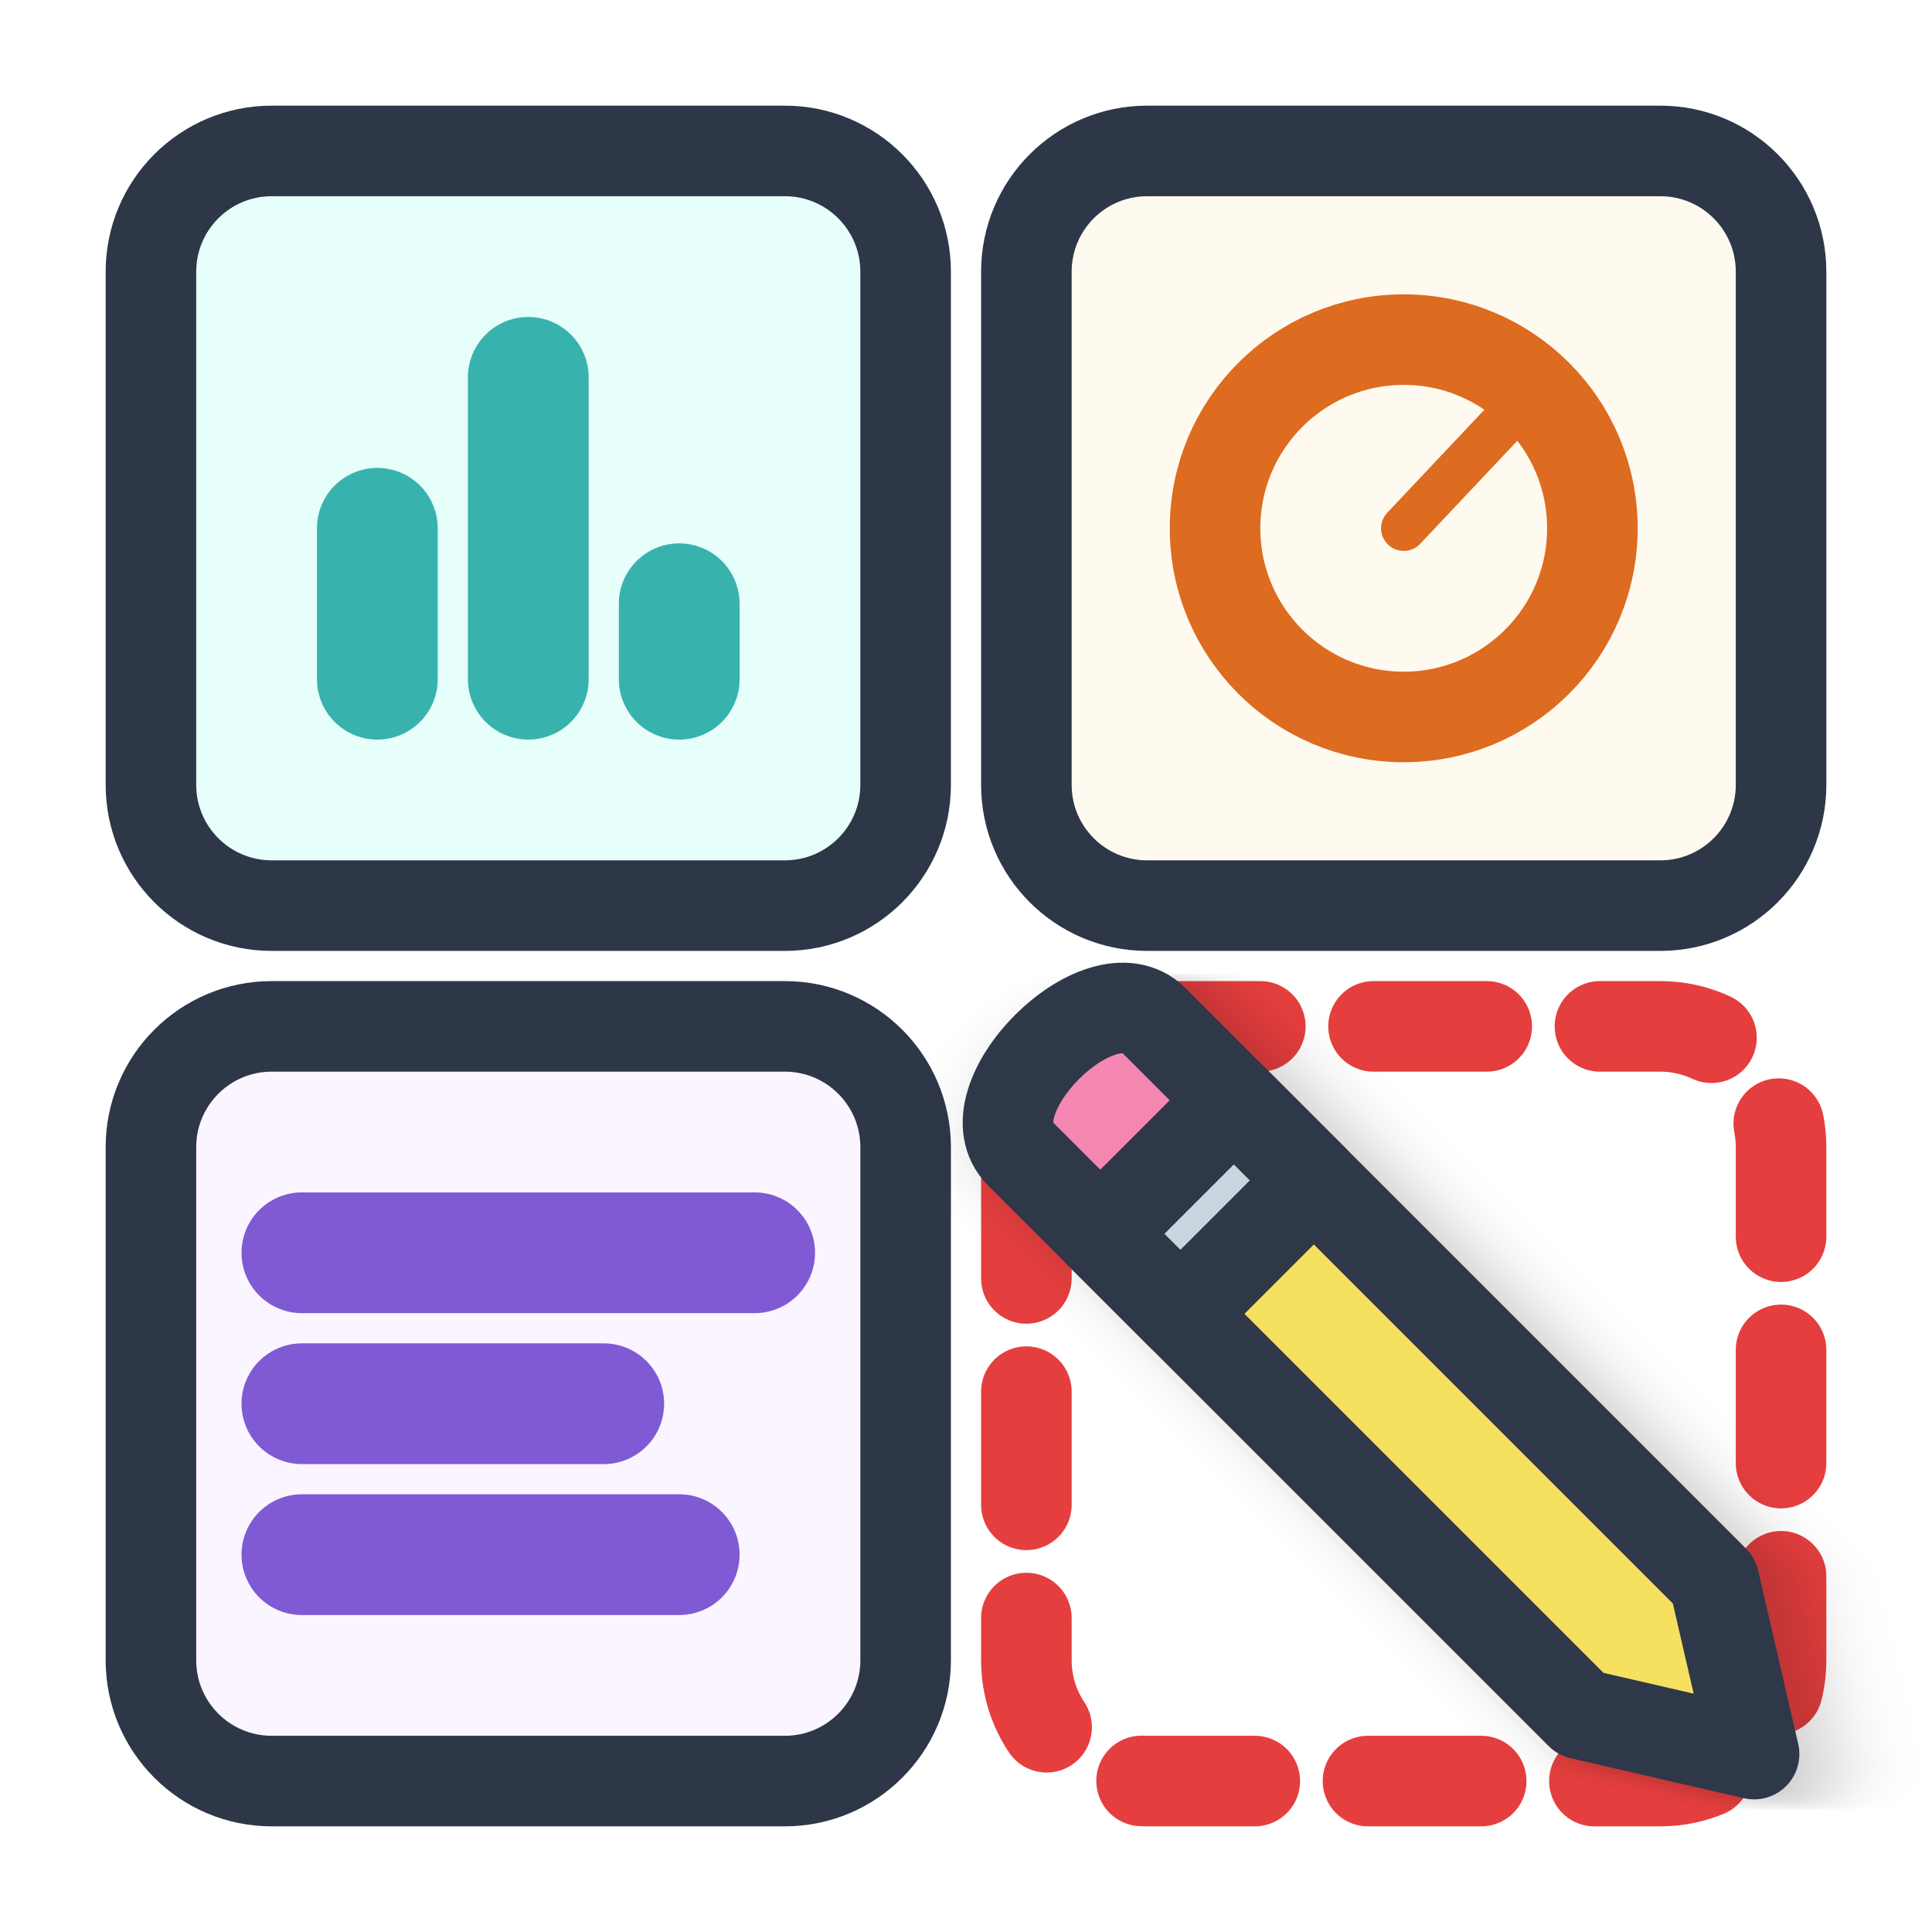
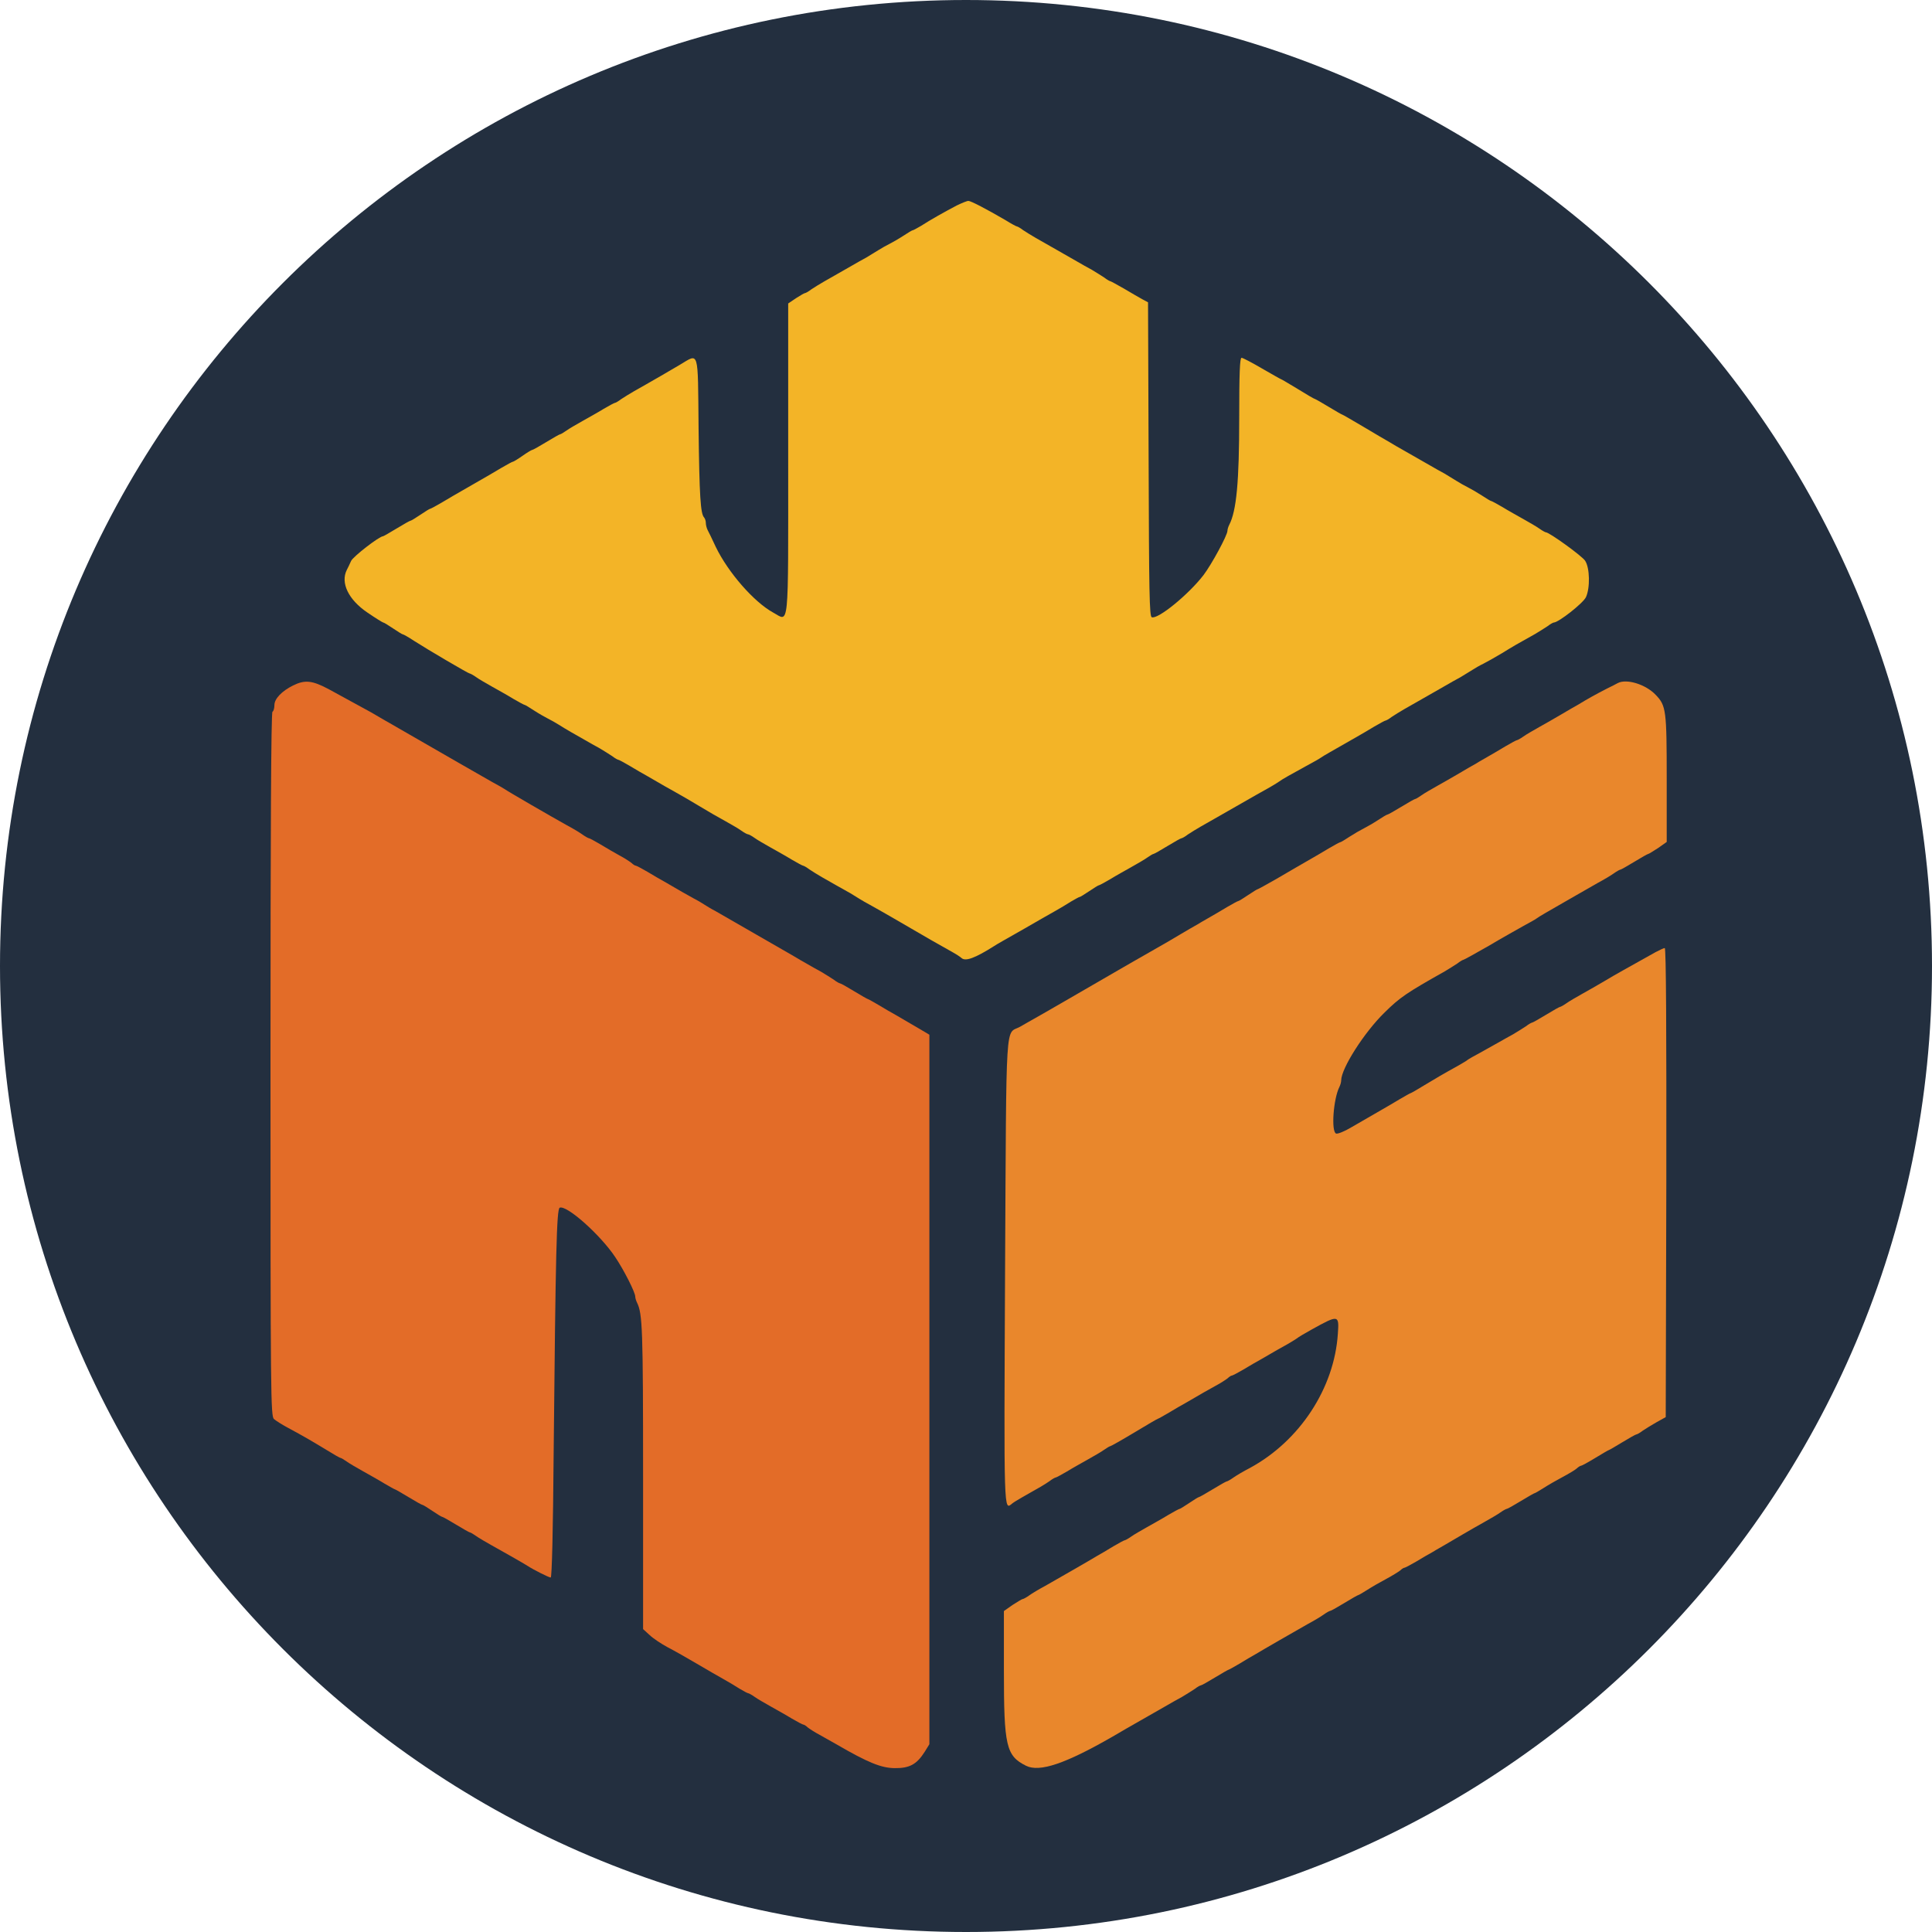
- <svg xmlns="http://www.w3.org/2000/svg" width="100%" height="100%" viewBox="0 0 512 512" fill="none">
-   <style>
-         .stroke-main { stroke: #2D3748; }
-         .fill-teal { fill: #E6FFFA; }
-         .stroke-teal { stroke: #38B2AC; }
-         .fill-orange { fill: #FFFAF0; }
-         .stroke-orange { stroke: #DD6B20; }
-         .fill-purple { fill: #FAF5FF; }
-         .stroke-purple { stroke: #805AD5; }
-         .stroke-red { stroke: #E53E3E; }
-         .fill-pencil-body { fill: #F6E05E; }
-         .fill-pencil-eraser { fill: #F687B3; }
-         .fill-pencil-collar { fill: #CBD5E0; }
-         .fill-pencil-tip { fill: #2D3748; }
- </style>
-   <defs>
-     <filter id="softShadow" x="-20%" y="-20%" width="140%" height="140%">
-       <feGaussianBlur in="SourceAlpha" stdDeviation="8" />
-       <feOffset dx="4" dy="8" result="offsetblur" />
-       <feComponentTransfer>
-         <feFuncA type="linear" slope="0.2" />
-       </feComponentTransfer>
-       <feMerge>
-         <feMergeNode />
-         <feMergeNode in="SourceGraphic" />
-       </feMerge>
-     </filter>
-   </defs>
-   <g class="stroke-main" stroke-width="32" stroke-linecap="round" stroke-linejoin="round">
-     <rect class="fill-teal" x="40" y="40" width="200" height="200" rx="32" stroke-width="24" />
-     <path class="stroke-teal" d="M100 180 V 140" />
-     <path class="stroke-teal" d="M140 180 V 100" />
-     <path class="stroke-teal" d="M180 180 V 160" />
-     <rect class="fill-orange" x="272" y="40" width="200" height="200" rx="32" stroke-width="24" />
-     <circle class="stroke-orange" cx="372" cy="140" r="50" stroke-width="24" />
-     <path class="stroke-orange" d="M372 140 L 405 105" stroke-width="12" />
-     <rect class="fill-purple" x="40" y="272" width="200" height="200" rx="32" stroke-width="24" />
-     <line class="stroke-purple" x1="80" y1="332" x2="200" y2="332" />
-     <line class="stroke-purple" x1="80" y1="372" x2="160" y2="372" />
-     <line class="stroke-purple" x1="80" y1="412" x2="180" y2="412" />
-     <rect class="stroke-red" x="272" y="272" width="200" height="200" rx="32" fill="none" stroke-width="24" stroke-dasharray="30 30" />
-   </g>
-   <g transform="translate(380, 380) rotate(-45)" filter="url(#softShadow)">
-     <path class="fill-pencil-body stroke-main" d="M-25 -100 L-25 80 L0 120 L25 80 L25 -100 Z" stroke-width="24" stroke-linejoin="round" />
-     <path class="fill-pencil-eraser stroke-main" d="M-25 -100 L-25 -130 C-25 -150, 25 -150, 25 -130 L25 -100 Z" stroke-width="24" stroke-linejoin="round" />
-     <rect class="fill-pencil-collar stroke-main" x="-25" y="-100" width="50" height="30" stroke-width="24" stroke-linejoin="round" />
-     <path class="fill-pencil-tip" d="M-8 108 L0 120 L8 108 Z" />
+ <svg xmlns="http://www.w3.org/2000/svg" viewBox="0 0 512 512">
+   <circle cx="256" cy="256" r="256" fill="#232F3F" />
+   <g transform="translate(-3.67 -3.92) scale(0.51968)">
+     <path fill="#E36C28" d="M 156.5 357.1 C 150.7 360, 147 363.9, 147 367.1 C 147 368.6, 146.6 370.2, 146 370.5 C 145.3 370.9, 145 432, 145 550.4 C 145 719.9, 145.1 729.8, 146.8 731.2 C 147.7 732, 151 734.1, 154 735.7 C 162 740, 165.9 742.3, 173.5 746.9 C 177.2 749.2, 180.4 751, 180.7 751 C 181 751, 182.4 751.8, 183.8 752.8 C 185.3 753.9, 189 756, 192 757.7 C 195 759.4, 199.9 762.1, 202.8 763.9 C 205.7 765.6, 208.2 767, 208.4 767 C 208.6 767, 211.8 768.8, 215.4 771 C 219 773.2, 222.2 775, 222.6 775 C 222.9 775, 225.1 776.4, 227.5 778 C 229.9 779.6, 232.1 781, 232.4 781 C 232.8 781, 236 782.8, 239.6 785 C 243.2 787.2, 246.4 789, 246.7 789 C 247 789, 248.4 789.8, 249.8 790.8 C 251.3 791.9, 255 794, 258 795.7 C 264.3 799.2, 273.8 804.6, 276 806 C 279.2 808.1, 287 812, 287.9 812 C 288.5 812, 289.1 788, 289.4 748.3 C 290.4 646.4, 290.9 624, 292.5 623.4 C 296.1 622, 313.2 637.2, 320.8 648.6 C 325.3 655.3, 331 666.6, 331 668.7 C 331 669.4, 331.4 670.8, 331.9 671.8 C 334.7 677.4, 335 685, 335 760.6 L 335 838.3 338.4 841.4 C 340.2 843.1, 344.4 845.9, 347.6 847.6 C 350.9 849.3, 357.6 853.1, 362.5 856 C 367.4 858.9, 373.5 862.4, 376 863.8 C 378.5 865.2, 382.2 867.4, 384.2 868.7 C 386.3 869.9, 388.2 871, 388.6 871 C 388.9 871, 390.4 871.8, 391.8 872.8 C 393.3 873.9, 397 876, 400 877.7 C 403 879.4, 407.9 882.1, 410.8 883.9 C 413.7 885.6, 416.4 887, 416.7 887 C 417.1 887, 418.1 887.6, 418.9 888.4 C 419.8 889.1, 422.5 890.9, 425 892.2 C 427.5 893.6, 431.3 895.8, 433.5 897 C 449.7 906.4, 456.4 909.1, 463.2 909.2 C 470.9 909.3, 474.5 907.3, 478.6 900.9 L 481 897 481 716.1 L 481 535.2 477.3 533 C 473.7 530.9, 471.9 529.8, 463.8 525.1 C 462 524.1, 458.1 521.9, 455.2 520.1 C 452.3 518.4, 449.8 517, 449.6 517 C 449.4 517, 446.2 515.2, 442.6 513 C 439 510.8, 435.8 509, 435.4 509 C 435.1 509, 433.6 508.2, 432.2 507.1 C 430.7 506.1, 427.8 504.3, 425.8 503.1 C 423.7 502, 420.4 500.1, 418.5 499 C 416.6 497.9, 413.5 496.2, 411.8 495.1 C 410 494.1, 401.3 489.1, 392.5 484 C 383.7 478.9, 374.5 473.6, 372 472.2 C 369.5 470.9, 367.1 469.4, 366.5 469 C 365.9 468.6, 363.5 467.1, 361 465.8 C 356.8 463.5, 354.2 462, 345.8 457.1 C 344 456.1, 340.1 453.9, 337.2 452.1 C 334.3 450.4, 331.6 449, 331.3 449 C 330.9 449, 329.9 448.4, 329.1 447.6 C 328.2 446.9, 325.5 445.1, 323 443.8 C 320.5 442.4, 316.1 439.9, 313.2 438.1 C 310.3 436.4, 307.7 435, 307.4 435 C 307.1 435, 305.6 434.2, 304.2 433.2 C 302.7 432.1, 299 429.9, 296 428.3 C 288.6 424.2, 265.8 411, 264.5 410 C 263.9 409.6, 261 407.9, 258 406.3 C 253.6 403.8, 234.2 392.7, 210.3 378.9 C 208.5 377.8, 205.4 376.1, 203.5 375 C 201.6 373.9, 198.3 372, 196.3 370.8 C 192.4 368.7, 188.6 366.6, 174.9 359.1 C 166.3 354.5, 162.6 354.1, 156.5 357.1" />
+     <path fill="#F3B427" d="M 495 112.3 C 489.1 115.4, 481.4 119.7, 476.8 122.7 C 474.7 123.9, 472.8 125, 472.4 125 C 472.1 125, 470 126.3, 467.7 127.8 C 465.4 129.3, 462.1 131.2, 460.5 132 C 458.9 132.8, 456.4 134.2, 455 135.1 C 453.6 136, 450.8 137.7, 448.8 138.9 C 446.7 140, 443.4 141.9, 441.5 143 C 439.6 144.1, 436.4 145.9, 434.5 147 C 432.6 148.1, 429.3 150, 427.3 151.1 C 425.2 152.3, 422.3 154.1, 420.8 155.1 C 419.4 156.2, 417.9 157, 417.6 157 C 417.2 157, 415.2 158.2, 413 159.6 L 409 162.3 409 241.7 C 409 331, 409.6 324.4, 401.3 319.9 C 391.5 314.5, 378.4 299.5, 372.1 286.5 C 370.3 282.6, 368.4 278.7, 367.9 277.8 C 367.4 276.8, 367 275.2, 367 274.2 C 367 273.2, 366.6 272, 366.1 271.4 C 364.3 269.5, 363.7 260.6, 363.3 225.8 C 362.9 185, 363.7 187.7, 353.7 193.6 C 350.3 195.6, 346 198.1, 344.3 199.1 C 338.1 202.7, 334 205, 330.3 207.1 C 328.2 208.3, 325.3 210.1, 323.8 211.1 C 322.4 212.2, 320.9 213, 320.6 213 C 320.3 213, 317.7 214.4, 314.8 216.1 C 311.9 217.9, 307 220.6, 304 222.3 C 301 224, 297.3 226.1, 295.8 227.2 C 294.4 228.2, 293 229, 292.7 229 C 292.4 229, 289.2 230.8, 285.6 233 C 282 235.2, 278.8 237, 278.4 237 C 278.1 237, 275.9 238.3, 273.5 240 C 271.1 241.7, 268.9 243, 268.6 243 C 268.3 243, 265.7 244.4, 262.8 246.1 C 257.8 249.1, 256.2 250, 247.5 255 C 238.8 260, 237.2 260.9, 232.2 263.9 C 229.3 265.6, 226.7 267, 226.4 267 C 226.1 267, 223.9 268.4, 221.5 270 C 219.1 271.6, 216.9 273, 216.6 273 C 216.2 273, 213 274.8, 209.4 277 C 205.8 279.2, 202.6 281, 202.4 281 C 200.5 281, 187.2 291.3, 186.1 293.6 C 185.4 295.2, 184.4 297.3, 183.9 298.2 C 180.6 304.8, 184.8 313.4, 194.4 319.9 C 198.5 322.7, 202.2 325, 202.5 325 C 202.9 325, 205.1 326.4, 207.5 328 C 209.9 329.6, 212.1 331, 212.4 331 C 212.8 331, 215.4 332.5, 218.3 334.4 C 225.3 338.9, 245.9 351, 246.6 351 C 246.9 351, 248.4 351.8, 249.8 352.8 C 251.3 353.9, 255 356, 258 357.7 C 261 359.4, 265.9 362.1, 268.8 363.9 C 271.7 365.6, 274.3 367, 274.6 367 C 274.9 367, 277 368.3, 279.3 369.8 C 281.6 371.3, 284.9 373.2, 286.5 374 C 288.1 374.8, 290.6 376.2, 292 377.1 C 293.4 378, 296.2 379.7, 298.3 380.9 C 300.3 382, 303.6 383.9, 305.5 385 C 307.4 386.1, 310.7 388, 312.8 389.1 C 314.8 390.3, 317.7 392.1, 319.2 393.1 C 320.6 394.2, 322.1 395, 322.4 395 C 322.7 395, 325.3 396.4, 328.2 398.1 C 331.1 399.9, 335 402.1, 336.8 403.1 C 345.1 407.9, 347.8 409.5, 352 411.8 C 354.5 413.2, 359.9 416.3, 364 418.8 C 368.1 421.3, 374 424.7, 377 426.3 C 380 428, 383.7 430.1, 385.2 431.2 C 386.6 432.2, 388.1 433, 388.5 433 C 388.9 433, 390.4 433.8, 391.8 434.8 C 393.3 435.9, 397 438, 400 439.7 C 403 441.4, 407.9 444.1, 410.8 445.9 C 413.7 447.6, 416.3 449, 416.6 449 C 416.9 449, 418.4 449.8, 419.8 450.9 C 421.3 451.9, 424.2 453.7, 426.3 454.9 C 428.3 456, 431.6 457.9, 433.5 459 C 435.4 460.1, 438.7 461.9, 440.8 463.1 C 442.8 464.3, 444.9 465.6, 445.5 466 C 446.1 466.4, 449 468.1, 452 469.7 C 455 471.4, 461.6 475.1, 466.5 478 C 478.8 485.2, 485.8 489.2, 492.8 493.1 C 494.8 494.2, 496.9 495.6, 497.4 496.1 C 499.4 497.9, 504.2 496.2, 514 490 C 515.3 489.1, 519.8 486.6, 529.8 480.9 C 537.7 476.3, 540.8 474.6, 545 472.2 C 547.5 470.8, 551.2 468.6, 553.2 467.3 C 555.3 466.1, 557.2 465, 557.5 465 C 557.9 465, 560.1 463.6, 562.5 462 C 564.9 460.4, 567.1 459, 567.4 459 C 567.7 459, 570.3 457.6, 573.2 455.9 C 576.1 454.1, 581 451.4, 584 449.7 C 587 448, 590.7 445.9, 592.2 444.8 C 593.6 443.8, 595 443, 595.3 443 C 595.6 443, 598.8 441.2, 602.4 439 C 606 436.8, 609.2 435, 609.6 435 C 609.9 435, 611.4 434.2, 612.8 433.1 C 614.3 432.1, 617.2 430.3, 619.3 429.1 C 621.3 428, 624.6 426.1, 626.5 425 C 628.4 423.9, 631.6 422.1, 633.5 421 C 635.4 419.9, 638.6 418.1, 640.5 417 C 642.4 415.9, 645.6 414.1, 647.5 413 C 649.4 411.9, 652.7 410.1, 654.8 408.9 C 656.8 407.7, 659 406.4, 659.5 406 C 660.6 405.1, 665.4 402.4, 674 397.7 C 677 396.1, 680 394.4, 680.5 394 C 681 393.6, 683.2 392.3, 685.3 391.1 C 688.8 389.1, 691.5 387.6, 699.3 383.1 C 701 382.1, 704.9 379.9, 707.8 378.1 C 710.7 376.4, 713.3 375, 713.6 375 C 713.9 375, 715.4 374.2, 716.8 373.1 C 718.3 372.1, 721.2 370.3, 723.3 369.1 C 725.3 368, 728.6 366.1, 730.5 365 C 732.4 363.9, 735.6 362.1, 737.5 361 C 739.4 359.9, 742.6 358.1, 744.5 357 C 746.4 355.9, 749.7 354, 751.8 352.9 C 753.8 351.7, 756.6 350, 758 349.1 C 759.4 348.2, 761.8 346.8, 763.5 346 C 765.1 345.2, 769.4 342.8, 772.9 340.7 C 778.9 337, 780.8 335.9, 789.8 330.9 C 791.8 329.7, 794.7 327.9, 796.2 326.9 C 797.6 325.8, 799.1 325, 799.4 325 C 801.8 325, 814.3 315.2, 815.8 312.1 C 818 307.4, 817.8 297.1, 815.4 293.5 C 813.9 291.1, 797.1 279, 795.4 279 C 795.1 279, 793.6 278.2, 792.2 277.2 C 790.7 276.1, 787 274, 784 272.3 C 781 270.6, 776.1 267.9, 773.2 266.1 C 770.3 264.4, 767.7 263, 767.4 263 C 767.1 263, 765 261.7, 762.7 260.2 C 760.4 258.7, 757.1 256.8, 755.5 256 C 753.9 255.2, 751.4 253.8, 750 252.9 C 748.6 252, 745.8 250.3, 743.8 249.1 C 741.7 248, 738.4 246.1, 736.5 245 C 734.6 243.9, 731.4 242.1, 729.5 241 C 727.6 239.9, 724.4 238.1, 722.5 237 C 720.6 235.9, 717.5 234.2, 715.8 233.1 C 714 232.1, 707.9 228.5, 702.2 225.1 C 696.6 221.8, 691.8 219, 691.6 219 C 691.4 219, 688.2 217.2, 684.6 215 C 681 212.8, 677.8 211, 677.6 211 C 677.3 211, 673.5 208.8, 669 206 C 664.5 203.3, 660.7 201, 660.5 201 C 660.3 201, 655.9 198.5, 650.7 195.5 C 645.6 192.5, 640.8 190, 640.2 190 C 639.3 190, 639 198, 639 220.5 C 639 253.3, 637.6 268.1, 633.9 275.2 C 633.4 276.2, 633 277.5, 633 278.2 C 633 280.5, 624.9 295.4, 620.8 300.8 C 613.1 310.8, 597.5 323.5, 594.4 322.3 C 593.2 321.9, 593 309.7, 592.8 241.8 L 592.5 161.7 589.5 160.1 C 587.9 159.2, 583.7 156.8, 580.2 154.7 C 576.7 152.7, 573.6 151, 573.4 151 C 573.1 151, 571.6 150.2, 570.2 149.1 C 568.7 148.1, 565.8 146.3, 563.8 145.1 C 561.7 144, 558.4 142.1, 556.5 141 C 554.6 139.9, 551.4 138.1, 549.5 137 C 547.6 135.9, 544.4 134.1, 542.5 133 C 540.6 131.9, 537.3 130, 535.3 128.9 C 533.2 127.7, 530.3 125.9, 528.8 124.9 C 527.4 123.8, 525.9 123, 525.6 123 C 525.3 123, 522.7 121.6, 519.8 119.8 C 510.2 114.2, 502.2 110, 500.9 110 C 500.1 110, 497.5 111.1, 495 112.3" />
+     <path fill="#E9872C" d="M 832 355.9 C 831.2 356.4, 828.7 357.6, 826.5 358.7 C 824.3 359.8, 820.8 361.7, 818.8 362.8 C 816.7 364, 813.5 365.8, 811.8 366.9 C 810 367.9, 806 370.2, 803 372 C 800 373.8, 795 376.6, 792 378.3 C 789 380, 785.3 382.1, 783.8 383.2 C 782.4 384.2, 780.9 385, 780.6 385 C 780.3 385, 777.7 386.4, 774.8 388.1 C 771.9 389.9, 768 392.1, 766.3 393.1 C 764.5 394.2, 761.5 395.8, 759.8 396.9 C 758 397.9, 754 400.2, 751 402 C 748 403.8, 743 406.6, 740 408.3 C 737 410, 733.3 412.1, 731.8 413.2 C 730.4 414.2, 729 415, 728.7 415 C 728.4 415, 725.2 416.8, 721.6 419 C 718 421.2, 714.8 423, 714.4 423 C 714.1 423, 712 424.3, 709.7 425.8 C 707.4 427.3, 704.1 429.2, 702.5 430 C 700.9 430.8, 697.6 432.7, 695.3 434.2 C 693 435.7, 690.9 437, 690.6 437 C 690.3 437, 687.7 438.4, 684.8 440.1 C 681.9 441.9, 678 444.1, 676.3 445.1 C 670.7 448.3, 666.8 450.6, 657.7 455.9 C 652.8 458.7, 648.6 461, 648.4 461 C 648.1 461, 645.9 462.4, 643.5 464 C 641.1 465.6, 638.9 467, 638.6 467 C 638.3 467, 635.7 468.4, 632.8 470.1 C 629.9 471.9, 626 474.1, 624.3 475.1 C 622.5 476.2, 619.5 477.8, 617.8 478.9 C 616 479.9, 612 482.2, 609 484 C 603.8 487.1, 602.3 488, 593.5 493 C 591.6 494.1, 588.4 495.9, 586.5 497 C 581.7 499.7, 578.6 501.6, 564 510 C 549.4 518.4, 546.3 520.3, 541.5 523 C 539.6 524.1, 536.4 525.9, 534.5 527 C 532.6 528.1, 529.3 529.9, 527.3 531.1 C 519.6 535.4, 520.3 523, 519.6 655.3 C 519 781.2, 518.9 777.8, 523.3 774.2 C 523.9 773.7, 526.2 772.3, 528.3 771.1 C 538.1 765.6, 539.7 764.6, 542.2 762.9 C 543.6 761.8, 545.1 761, 545.4 761 C 545.7 761, 548.3 759.6, 551.2 757.9 C 554.1 756.1, 559 753.4, 562 751.7 C 565 750, 568.7 747.9, 570.2 746.8 C 571.6 745.8, 573 745, 573.3 745 C 573.6 745, 579.1 741.9, 585.6 738 C 592 734.1, 597.4 731, 597.6 731 C 597.8 731, 600.3 729.6, 603.2 727.9 C 606.1 726.1, 610 723.9, 611.8 722.9 C 620.2 718, 622.8 716.5, 627 714.2 C 629.5 712.9, 632.2 711.1, 633.1 710.4 C 633.9 709.6, 634.9 709, 635.3 709 C 635.6 709, 638.3 707.6, 641.2 705.9 C 644.1 704.1, 648 701.9, 649.8 700.9 C 657.5 696.4, 660.2 694.9, 663.8 692.9 C 665.8 691.7, 668 690.4, 668.5 690 C 669 689.5, 672.4 687.5, 676 685.5 C 689.7 677.9, 690 678, 689.3 687.7 C 687.5 715.4, 669.9 742.3, 644.5 756.1 C 641.2 757.8, 637.3 760.1, 635.8 761.2 C 634.4 762.2, 632.9 763, 632.6 763 C 632.3 763, 629.1 764.8, 625.5 767 C 621.9 769.2, 618.7 771, 618.4 771 C 618.1 771, 615.9 772.4, 613.5 774 C 611.1 775.6, 608.9 777, 608.6 777 C 608.3 777, 605.7 778.4, 602.8 780.1 C 599.9 781.9, 595 784.6, 592 786.3 C 589 788, 585.3 790.1, 583.8 791.2 C 582.4 792.2, 580.9 793, 580.6 793 C 580.3 793, 577.7 794.4, 574.8 796.1 C 571.9 797.9, 568.1 800.1, 566.5 801 C 564.9 802, 559.5 805.1, 554.5 808 C 549.5 810.9, 543 814.6, 540 816.3 C 537 817.9, 533.3 820.1, 531.8 821.2 C 530.4 822.2, 528.9 823, 528.5 823 C 528.2 823, 525.9 824.4, 523.4 826 L 519 829.1 519 859.3 C 519 898, 520.1 902.9, 530.3 908 C 537.2 911.4, 550.3 907, 574.3 893.2 C 576.3 892, 579.6 890.1, 581.5 889 C 583.4 887.9, 586.6 886.1, 588.5 885 C 590.4 883.9, 593.6 882.1, 595.5 881 C 597.4 879.9, 600.6 878.1, 602.5 877 C 604.4 875.9, 607.7 874, 609.8 872.9 C 611.8 871.7, 614.7 869.9, 616.2 868.9 C 617.6 867.8, 619.1 867, 619.4 867 C 619.8 867, 623 865.2, 626.6 863 C 630.2 860.8, 633.4 859, 633.6 859 C 633.8 859, 636.3 857.6, 639.2 855.9 C 642.1 854.1, 645.9 851.9, 647.5 851 C 649.1 850, 654.5 846.9, 659.5 844 C 664.5 841.1, 671 837.4, 674 835.7 C 677 834.1, 680.7 831.9, 682.2 830.8 C 683.6 829.8, 685.1 829, 685.4 829 C 685.8 829, 689 827.2, 692.6 825 C 696.2 822.8, 699.4 821, 699.6 821 C 699.9 821, 701.9 819.8, 704.3 818.3 C 706.6 816.8, 711 814.3, 714 812.7 C 717 811.1, 720.2 809.1, 721.1 808.4 C 721.9 807.6, 722.9 807, 723.3 807 C 723.6 807, 726.3 805.6, 729.2 803.9 C 732.1 802.1, 736 799.9, 737.8 798.9 C 739.5 797.8, 742.5 796.2, 744.3 795.1 C 746 794.1, 750 791.8, 753 790 C 756 788.2, 761 785.4, 764 783.7 C 767 782, 770.7 779.9, 772.2 778.8 C 773.6 777.8, 775.1 777, 775.4 777 C 775.8 777, 779 775.2, 782.6 773 C 786.2 770.8, 789.4 769, 789.6 769 C 789.9 769, 791.9 767.8, 794.3 766.3 C 796.6 764.8, 801 762.3, 804 760.7 C 807 759.1, 810.2 757.2, 811.1 756.4 C 811.9 755.6, 813 755, 813.3 755 C 813.7 755, 817 753.2, 820.6 751 C 824.2 748.8, 827.3 747, 827.5 747 C 827.7 747, 830.8 745.2, 834.4 743 C 838 740.8, 841.2 739, 841.6 739 C 841.9 739, 843.4 738.2, 844.8 737.1 C 846.3 736.1, 849.5 734.1, 852 732.7 L 856.5 730.2 856.8 610.6 C 856.9 533.5, 856.7 491, 856 491 C 855.5 491, 853.4 492, 851.3 493.1 C 847.8 495.1, 845.8 496.2, 834.5 502.5 C 832.3 503.7, 828 506.2, 825 508 C 822 509.8, 817 512.6, 814 514.3 C 811 516, 807.3 518.1, 805.8 519.2 C 804.4 520.2, 802.9 521, 802.6 521 C 802.3 521, 799.1 522.8, 795.5 525 C 791.9 527.2, 788.7 529, 788.4 529 C 788.1 529, 786.6 529.8, 785.2 530.9 C 783.7 531.9, 780.8 533.7, 778.8 534.9 C 776.7 536, 773.3 538, 771.3 539.1 C 769.2 540.3, 765 542.6, 762 544.3 C 759 545.9, 756 547.6, 755.5 548 C 755 548.5, 752.8 549.7, 750.8 550.9 C 742.3 555.6, 740 557, 733.5 560.9 C 729.8 563.2, 726.6 565, 726.4 565 C 726.2 565, 723.7 566.4, 720.8 568.1 C 717.9 569.9, 714 572.1, 712.3 573.1 C 704 577.9, 702.1 579, 696.2 582.4 C 692.7 584.5, 689.2 585.9, 688.4 585.6 C 685.8 584.6, 687 567.9, 690.1 561.8 C 690.6 560.8, 691 559.3, 691 558.5 C 691 552.4, 702.8 533.9, 713.2 523.8 C 720.9 516.2, 724.4 513.8, 743.8 502.9 C 745.8 501.7, 748.7 499.9, 750.2 498.9 C 751.6 497.8, 753 497, 753.3 497 C 753.6 497, 759.4 493.8, 766.2 489.9 C 772.9 485.9, 781 481.4, 784 479.7 C 787 478.1, 790 476.4, 790.5 476 C 791 475.6, 793.1 474.3, 795 473.2 C 796.9 472.1, 802.5 468.9, 807.5 466 C 812.5 463.1, 819 459.4, 822 457.7 C 825 456.1, 828.7 453.9, 830.2 452.8 C 831.6 451.8, 833.1 451, 833.4 451 C 833.7 451, 836.9 449.2, 840.5 447 C 844.1 444.8, 847.3 443, 847.6 443 C 847.9 443, 850.1 441.6, 852.6 440 L 857 436.9 857 404.7 C 857 369.7, 856.7 367.4, 851.4 361.9 C 846.3 356.5, 836.5 353.5, 832 355.9" />
  </g>
</svg>
